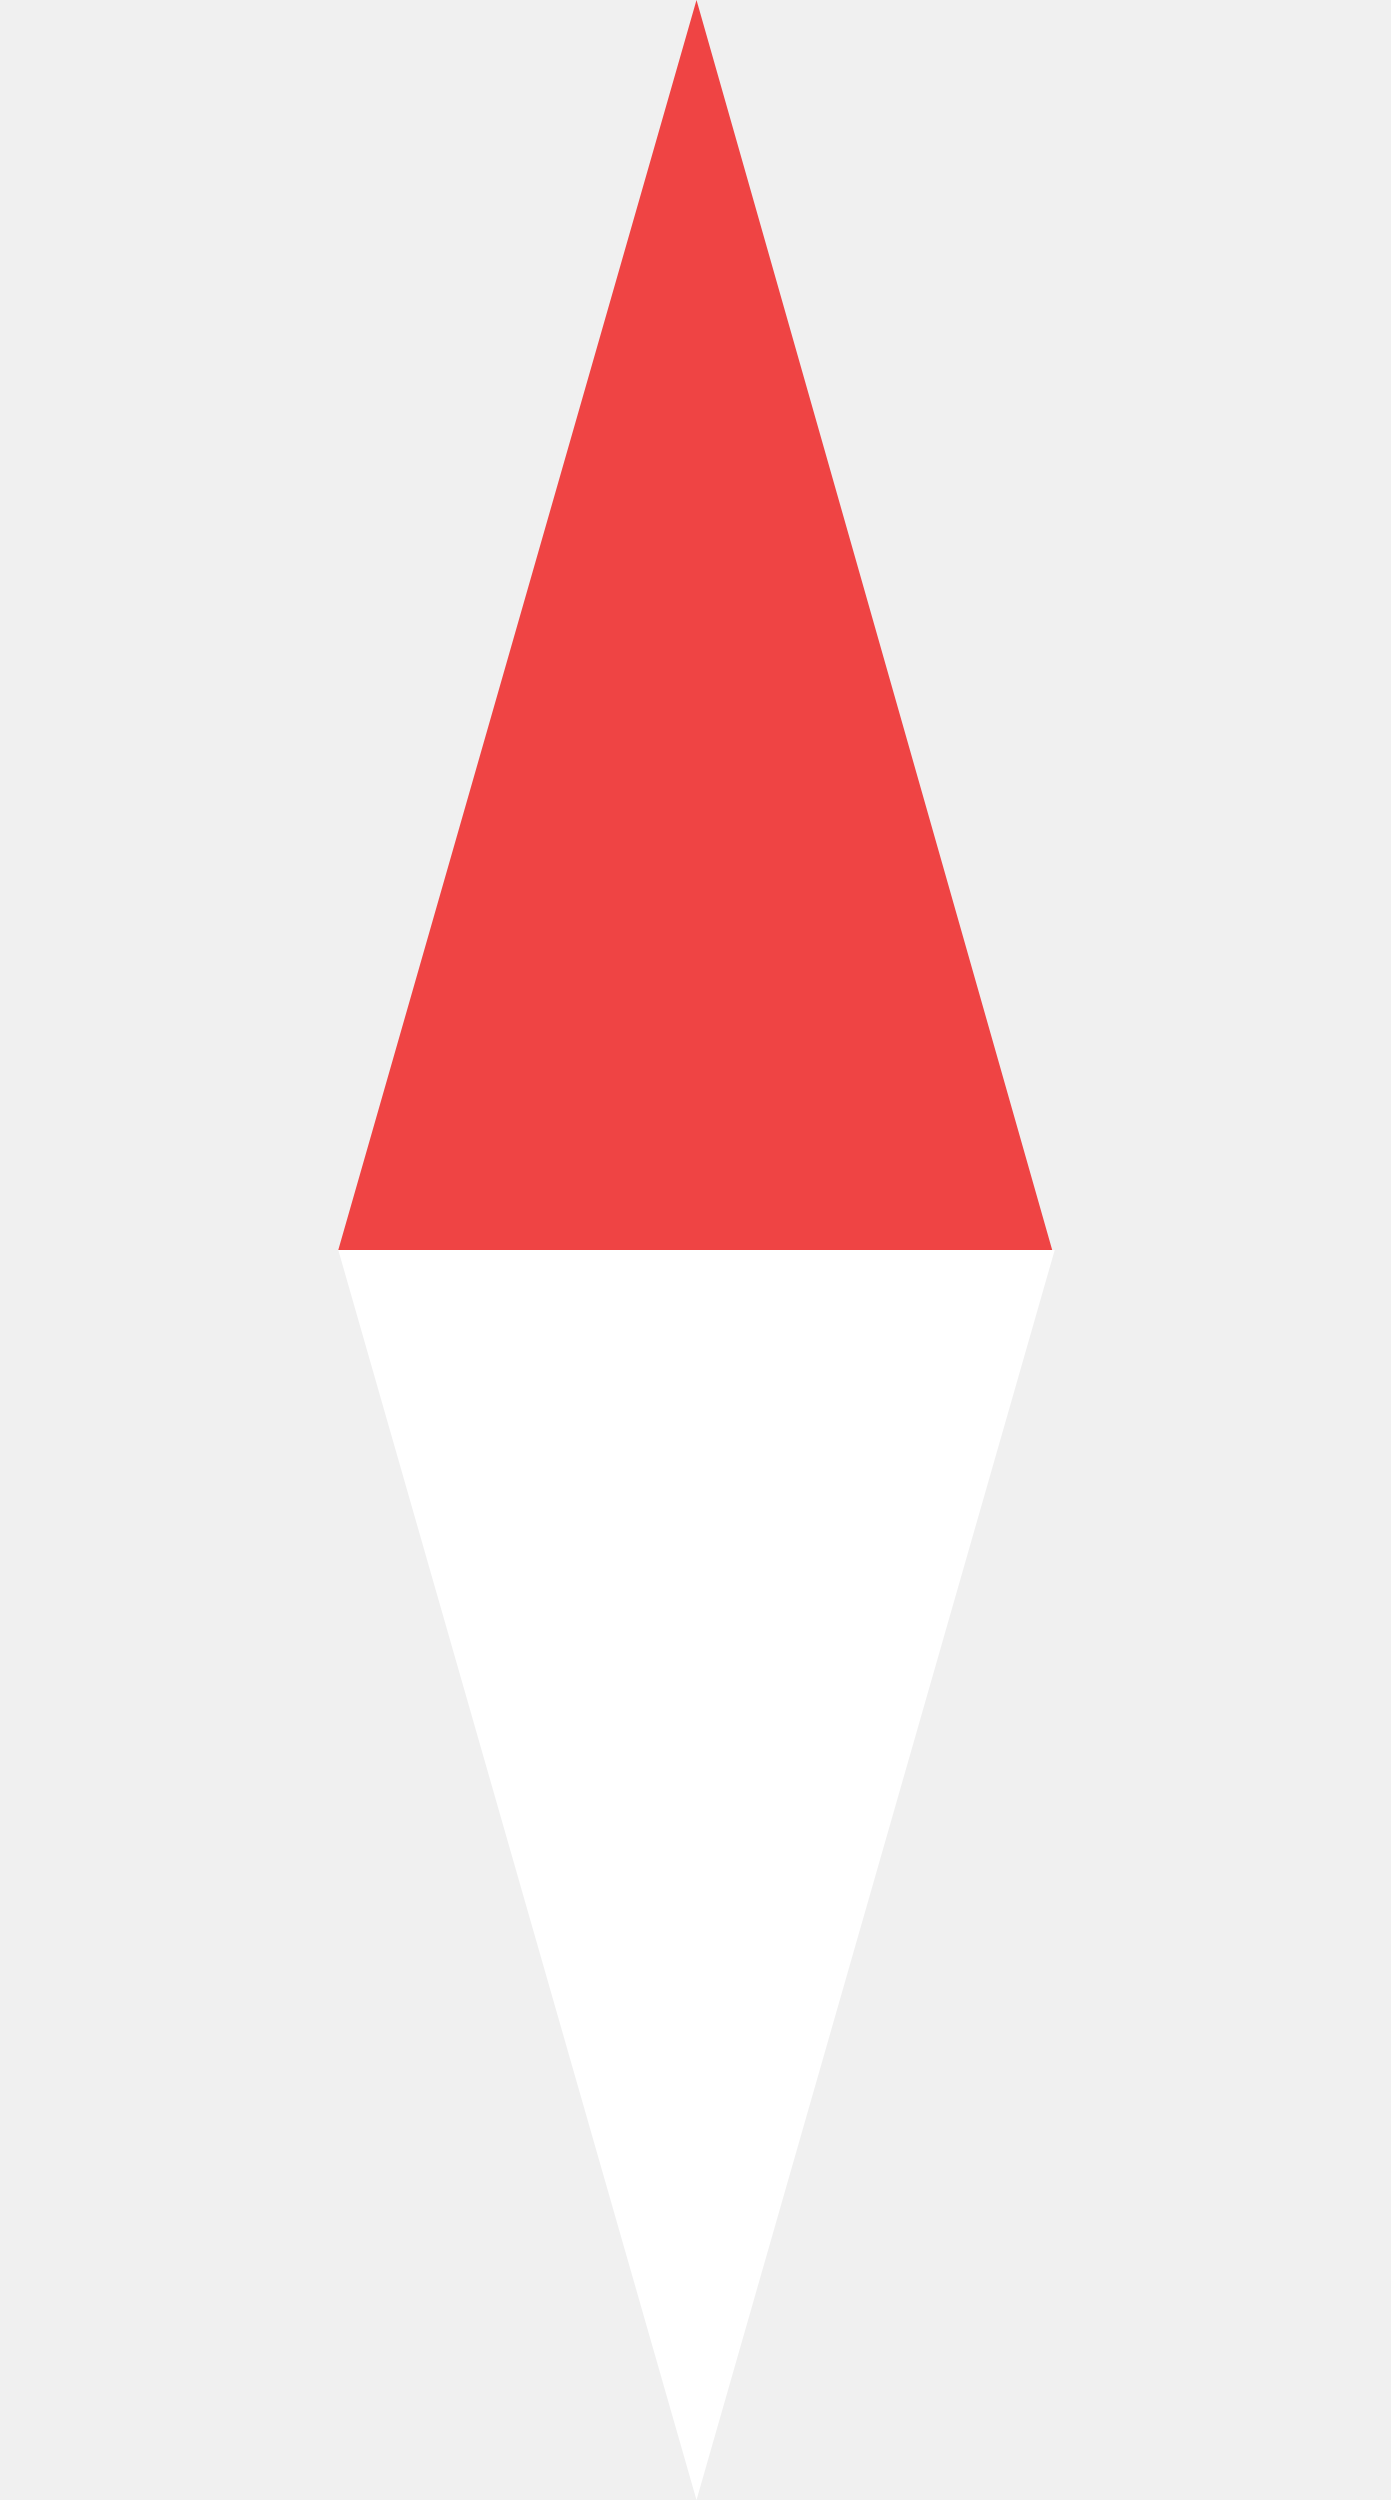
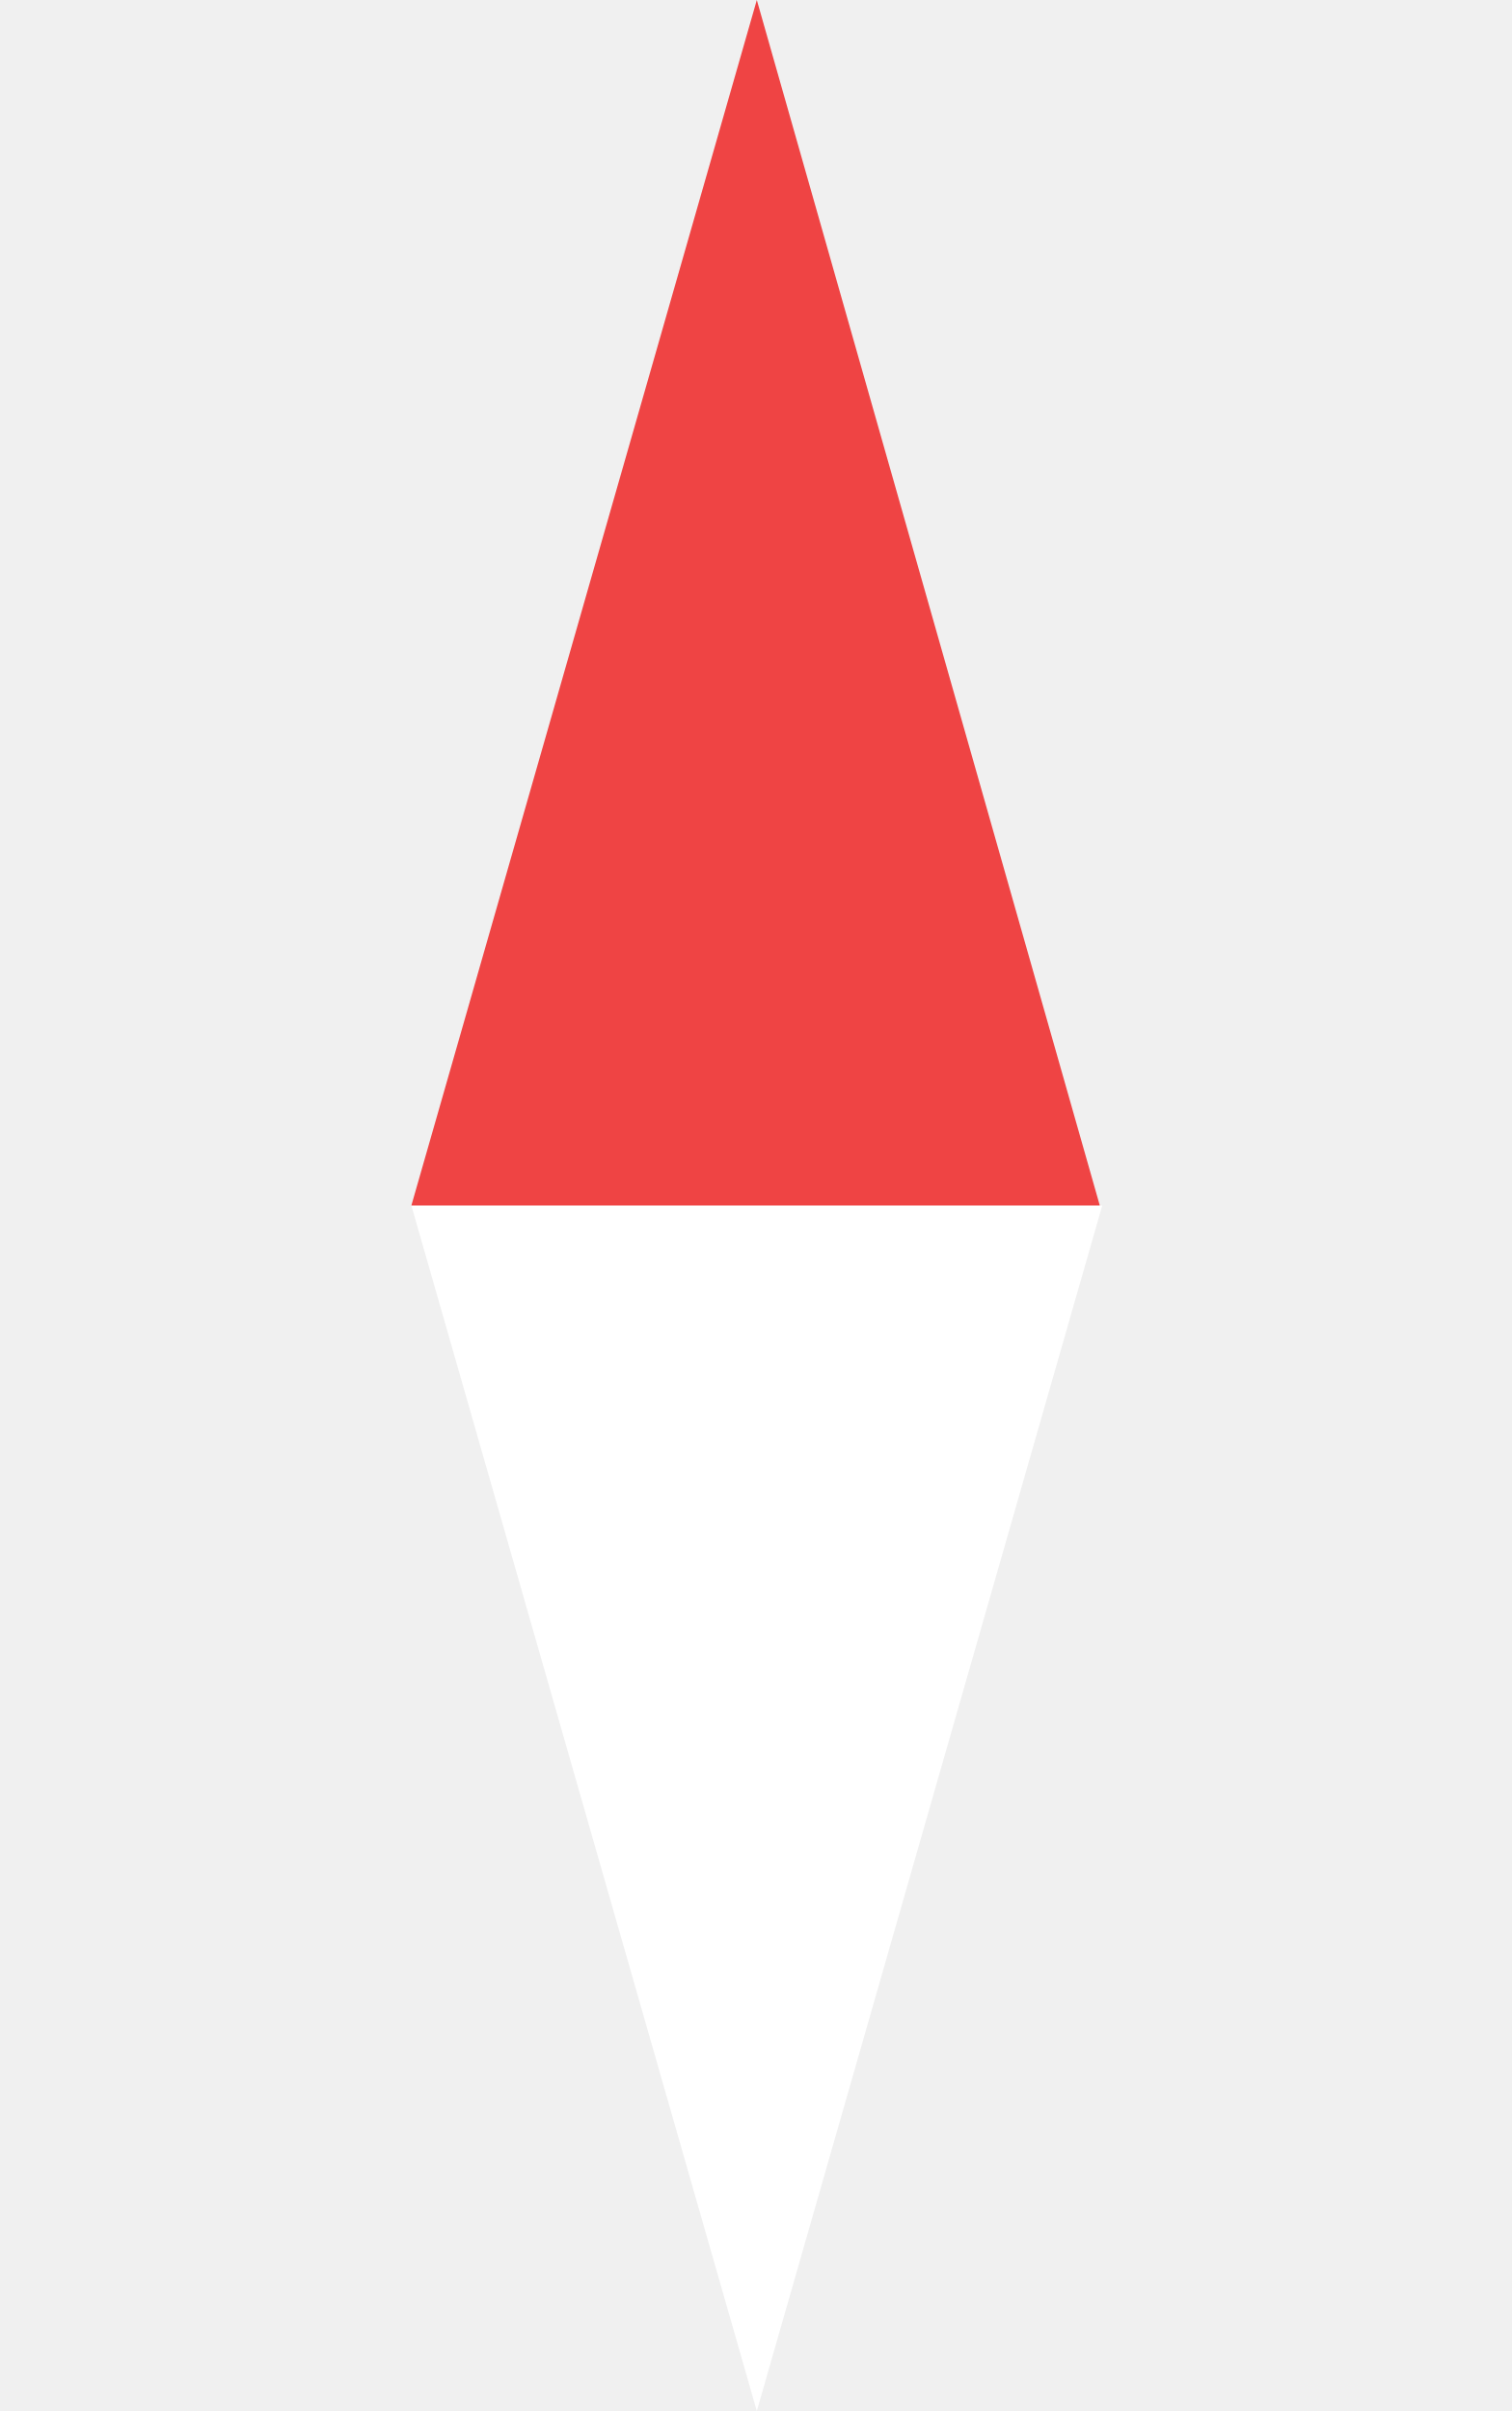
- <svg xmlns="http://www.w3.org/2000/svg" id="_Слой_2" data-name="Слой 2" viewBox="0 0 2.81 9.84" width="8.81" height="15.84">
+ <svg xmlns="http://www.w3.org/2000/svg" id="_Слой_2" data-name="Слой 2" viewBox="0 0 2.81 9.84" width="11.81" height="18.84">
  <defs>
    <style>
      .cls-1 {
        fill: #ef4444;
      }

      .cls-1, .cls-2 {
        stroke-width: 0px;
      }

      .cls-2 {
        fill: #fff;
      }
    </style>
  </defs>
  <g id="svg19">
    <g id="g840">
      <path id="path15" class="cls-1" d="m1.41,0L0,4.92h2.81L1.41,0Z" />
      <path id="path17" class="cls-2" d="m0,4.92l1.41,4.92,1.41-4.92H0Z" />
    </g>
  </g>
</svg>
